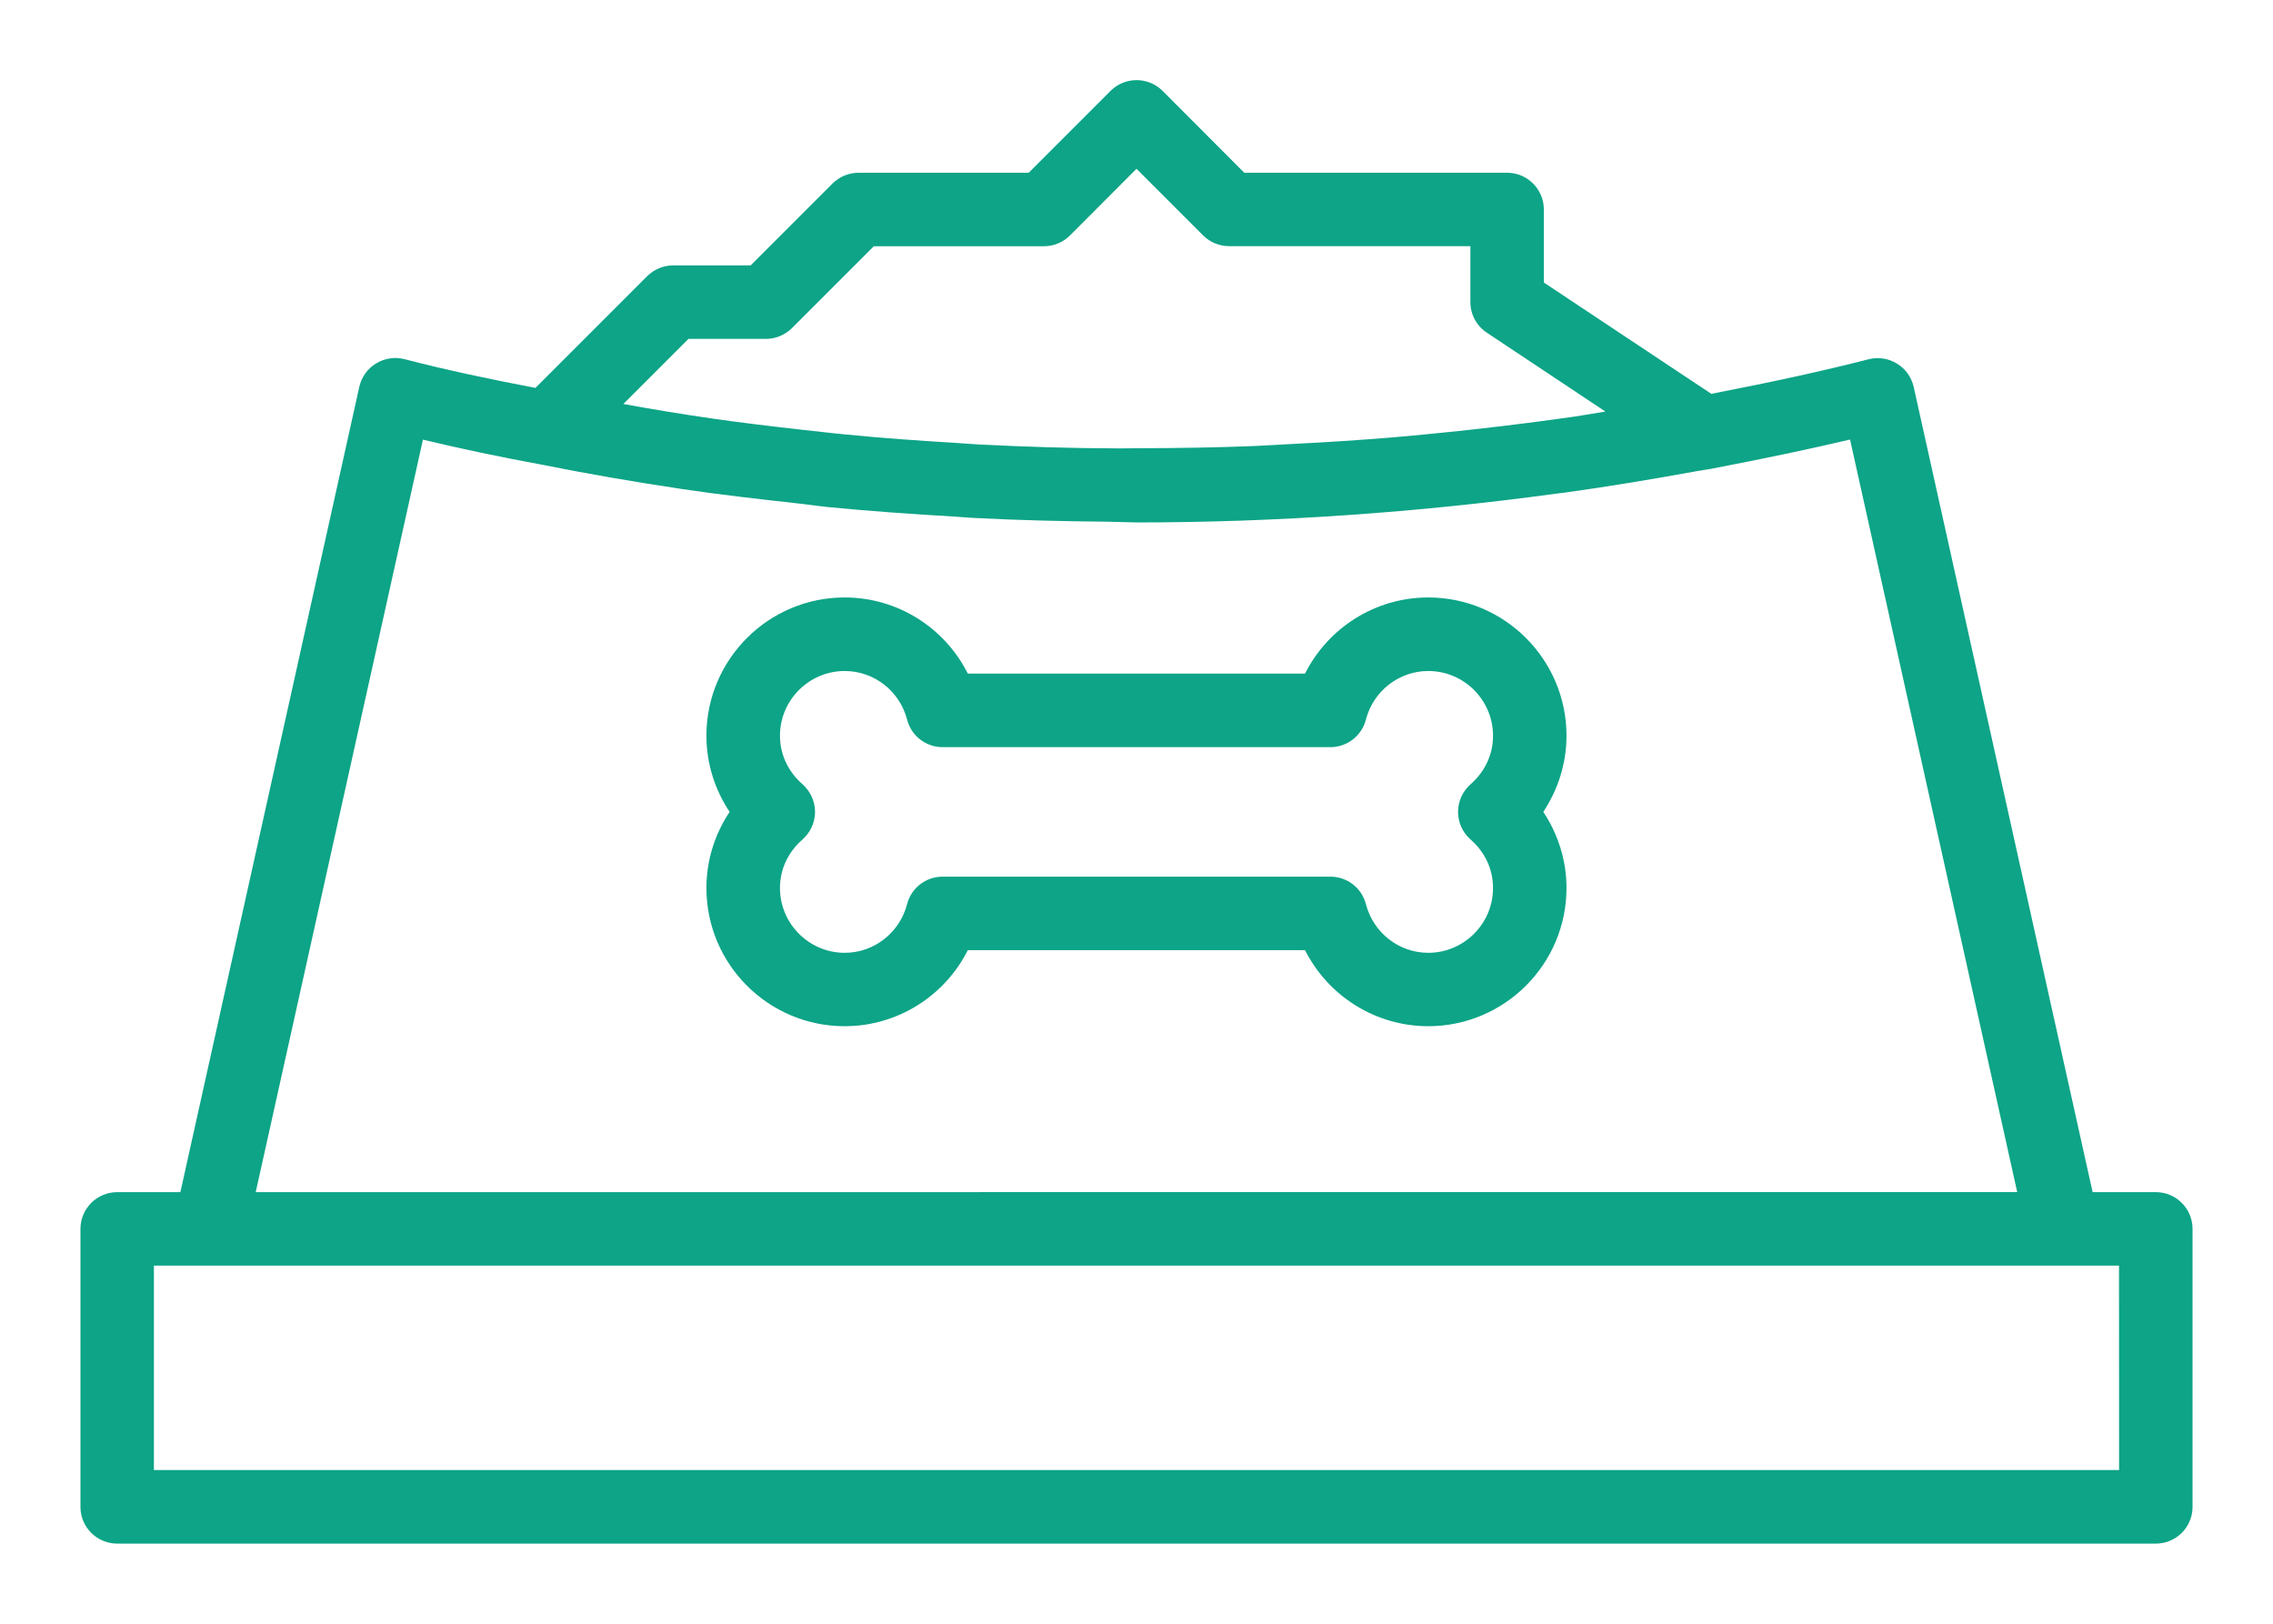
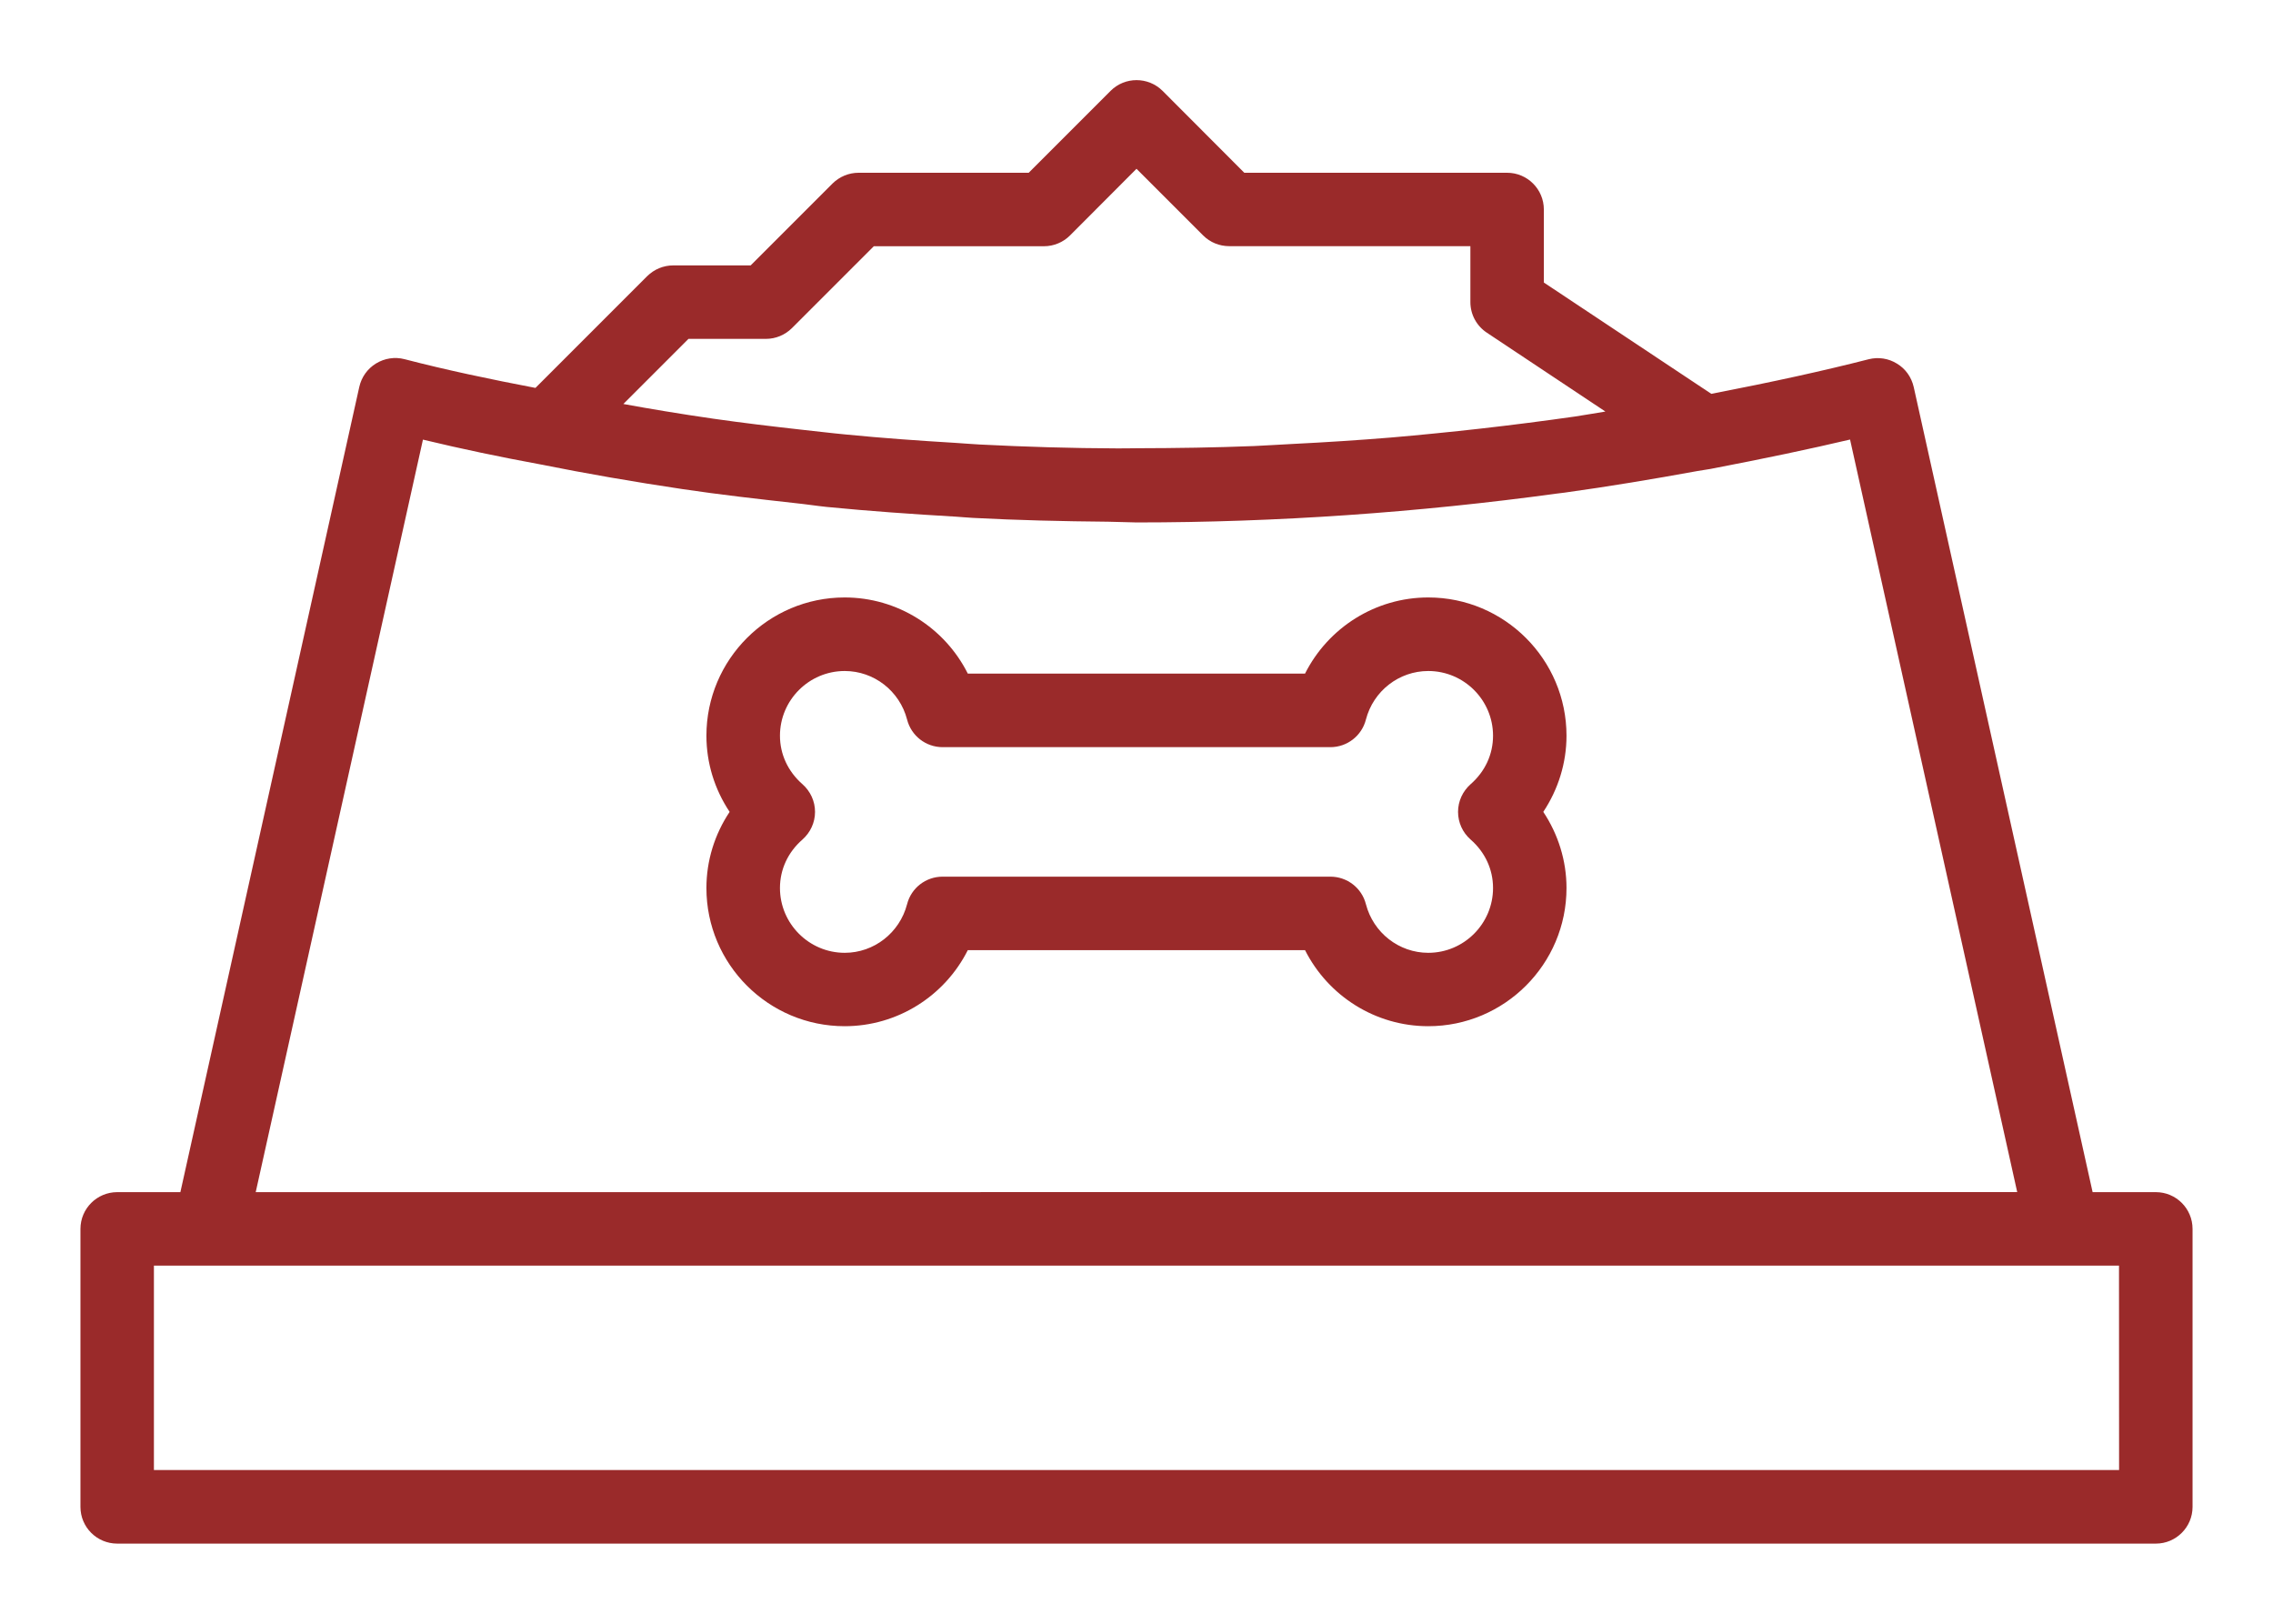
- <svg xmlns="http://www.w3.org/2000/svg" viewBox="0 0 28 20" fill="#0da487">
+ <svg xmlns="http://www.w3.org/2000/svg" viewBox="0 0 28 20" fill="#9A2A2A">
  <path d="M26.556 14.684H25.778L23.574 4.766C23.546 4.645 23.473 4.542 23.368 4.479C23.264 4.414 23.138 4.395 23.019 4.425C22.464 4.567 21.855 4.701 21.081 4.851L19.018 3.48L19.018 2.581C19.018 2.331 18.815 2.128 18.566 2.128H15.328L14.321 1.119C14.144 0.943 13.857 0.943 13.681 1.119L12.672 2.128H10.576C10.456 2.128 10.341 2.176 10.256 2.26L9.247 3.269H8.293C8.173 3.269 8.058 3.317 7.973 3.401L6.596 4.778C6.047 4.673 5.502 4.559 4.983 4.424C4.863 4.393 4.737 4.413 4.632 4.477C4.527 4.541 4.453 4.645 4.426 4.765L2.222 14.684H1.444C1.194 14.684 0.991 14.887 0.991 15.137V18.561C0.991 18.811 1.194 19.013 1.444 19.013H26.557C26.806 19.013 27.009 18.81 27.009 18.561V15.137C27.009 14.886 26.806 14.684 26.557 14.684L26.556 14.684ZM8.481 4.174H9.435C9.555 4.174 9.67 4.126 9.755 4.042L10.764 3.033H12.86C12.98 3.033 13.095 2.985 13.18 2.901L14 2.079L14.821 2.9C14.906 2.985 15.021 3.032 15.142 3.032H18.113V3.721C18.113 3.873 18.189 4.014 18.316 4.098L19.776 5.069C19.652 5.088 19.529 5.112 19.404 5.13C19.207 5.159 19.01 5.184 18.812 5.21C18.437 5.258 18.06 5.301 17.683 5.338C17.501 5.356 17.318 5.374 17.136 5.389C16.733 5.422 16.33 5.448 15.927 5.468C15.767 5.476 15.607 5.487 15.448 5.494C14.968 5.513 14.488 5.52 14.009 5.521C13.928 5.521 13.846 5.524 13.766 5.523C13.198 5.521 12.631 5.504 12.066 5.475C11.967 5.47 11.868 5.461 11.77 5.455C11.319 5.428 10.869 5.396 10.422 5.352C10.239 5.335 10.058 5.312 9.877 5.293C9.512 5.252 9.147 5.209 8.786 5.157C8.587 5.129 8.388 5.097 8.191 5.065C8.019 5.038 7.85 5.006 7.679 4.976L8.481 4.174ZM5.21 5.415C5.683 5.529 6.167 5.63 6.651 5.719C7.229 5.835 7.814 5.936 8.405 6.024C8.867 6.093 9.336 6.146 9.805 6.198C9.932 6.211 10.057 6.231 10.184 6.244C10.712 6.296 11.244 6.333 11.778 6.364C11.848 6.368 11.917 6.376 11.986 6.379C12.537 6.408 13.092 6.421 13.649 6.426C13.702 6.426 13.754 6.43 13.806 6.43C13.871 6.43 13.935 6.435 14 6.435C15.731 6.435 17.467 6.313 19.182 6.079C19.212 6.075 19.242 6.072 19.272 6.068C19.821 5.992 20.366 5.901 20.909 5.802C20.962 5.792 21.017 5.786 21.07 5.776C21.743 5.647 22.293 5.531 22.79 5.414L24.849 14.683L3.15 14.684L5.21 5.415ZM26.104 18.107H1.896V15.589H26.103L26.104 18.107Z" />
  <path d="M17.594 7.359C16.943 7.359 16.361 7.731 16.076 8.297H11.922C11.638 7.731 11.056 7.359 10.405 7.359C9.466 7.359 8.702 8.123 8.702 9.062C8.702 9.398 8.803 9.723 8.988 10C8.803 10.277 8.702 10.602 8.702 10.938C8.702 11.877 9.466 12.64 10.405 12.64C11.056 12.64 11.638 12.268 11.922 11.703H16.076C16.361 12.268 16.943 12.64 17.594 12.64C18.533 12.64 19.297 11.876 19.297 10.938C19.297 10.602 19.195 10.277 19.011 10C19.195 9.723 19.297 9.398 19.297 9.062C19.297 8.123 18.533 7.359 17.594 7.359ZM18.116 10.341C18.294 10.497 18.392 10.708 18.392 10.938C18.392 11.377 18.034 11.736 17.594 11.736C17.234 11.736 16.918 11.49 16.826 11.137C16.775 10.937 16.595 10.798 16.388 10.798H11.612C11.405 10.798 11.225 10.937 11.174 11.137C11.082 11.49 10.766 11.736 10.406 11.736C9.966 11.736 9.608 11.377 9.608 10.938C9.608 10.709 9.706 10.497 9.885 10.341C9.983 10.254 10.04 10.131 10.04 10C10.04 9.869 9.983 9.746 9.885 9.659C9.707 9.503 9.608 9.291 9.608 9.062C9.608 8.623 9.966 8.265 10.406 8.265C10.766 8.265 11.082 8.51 11.174 8.863C11.225 9.063 11.405 9.203 11.612 9.203H16.388C16.595 9.203 16.775 9.063 16.826 8.863C16.918 8.51 17.234 8.265 17.594 8.265C18.034 8.265 18.392 8.623 18.392 9.062C18.392 9.292 18.294 9.503 18.116 9.659C18.018 9.746 17.961 9.869 17.961 10C17.961 10.131 18.017 10.254 18.116 10.341Z" />
</svg>
